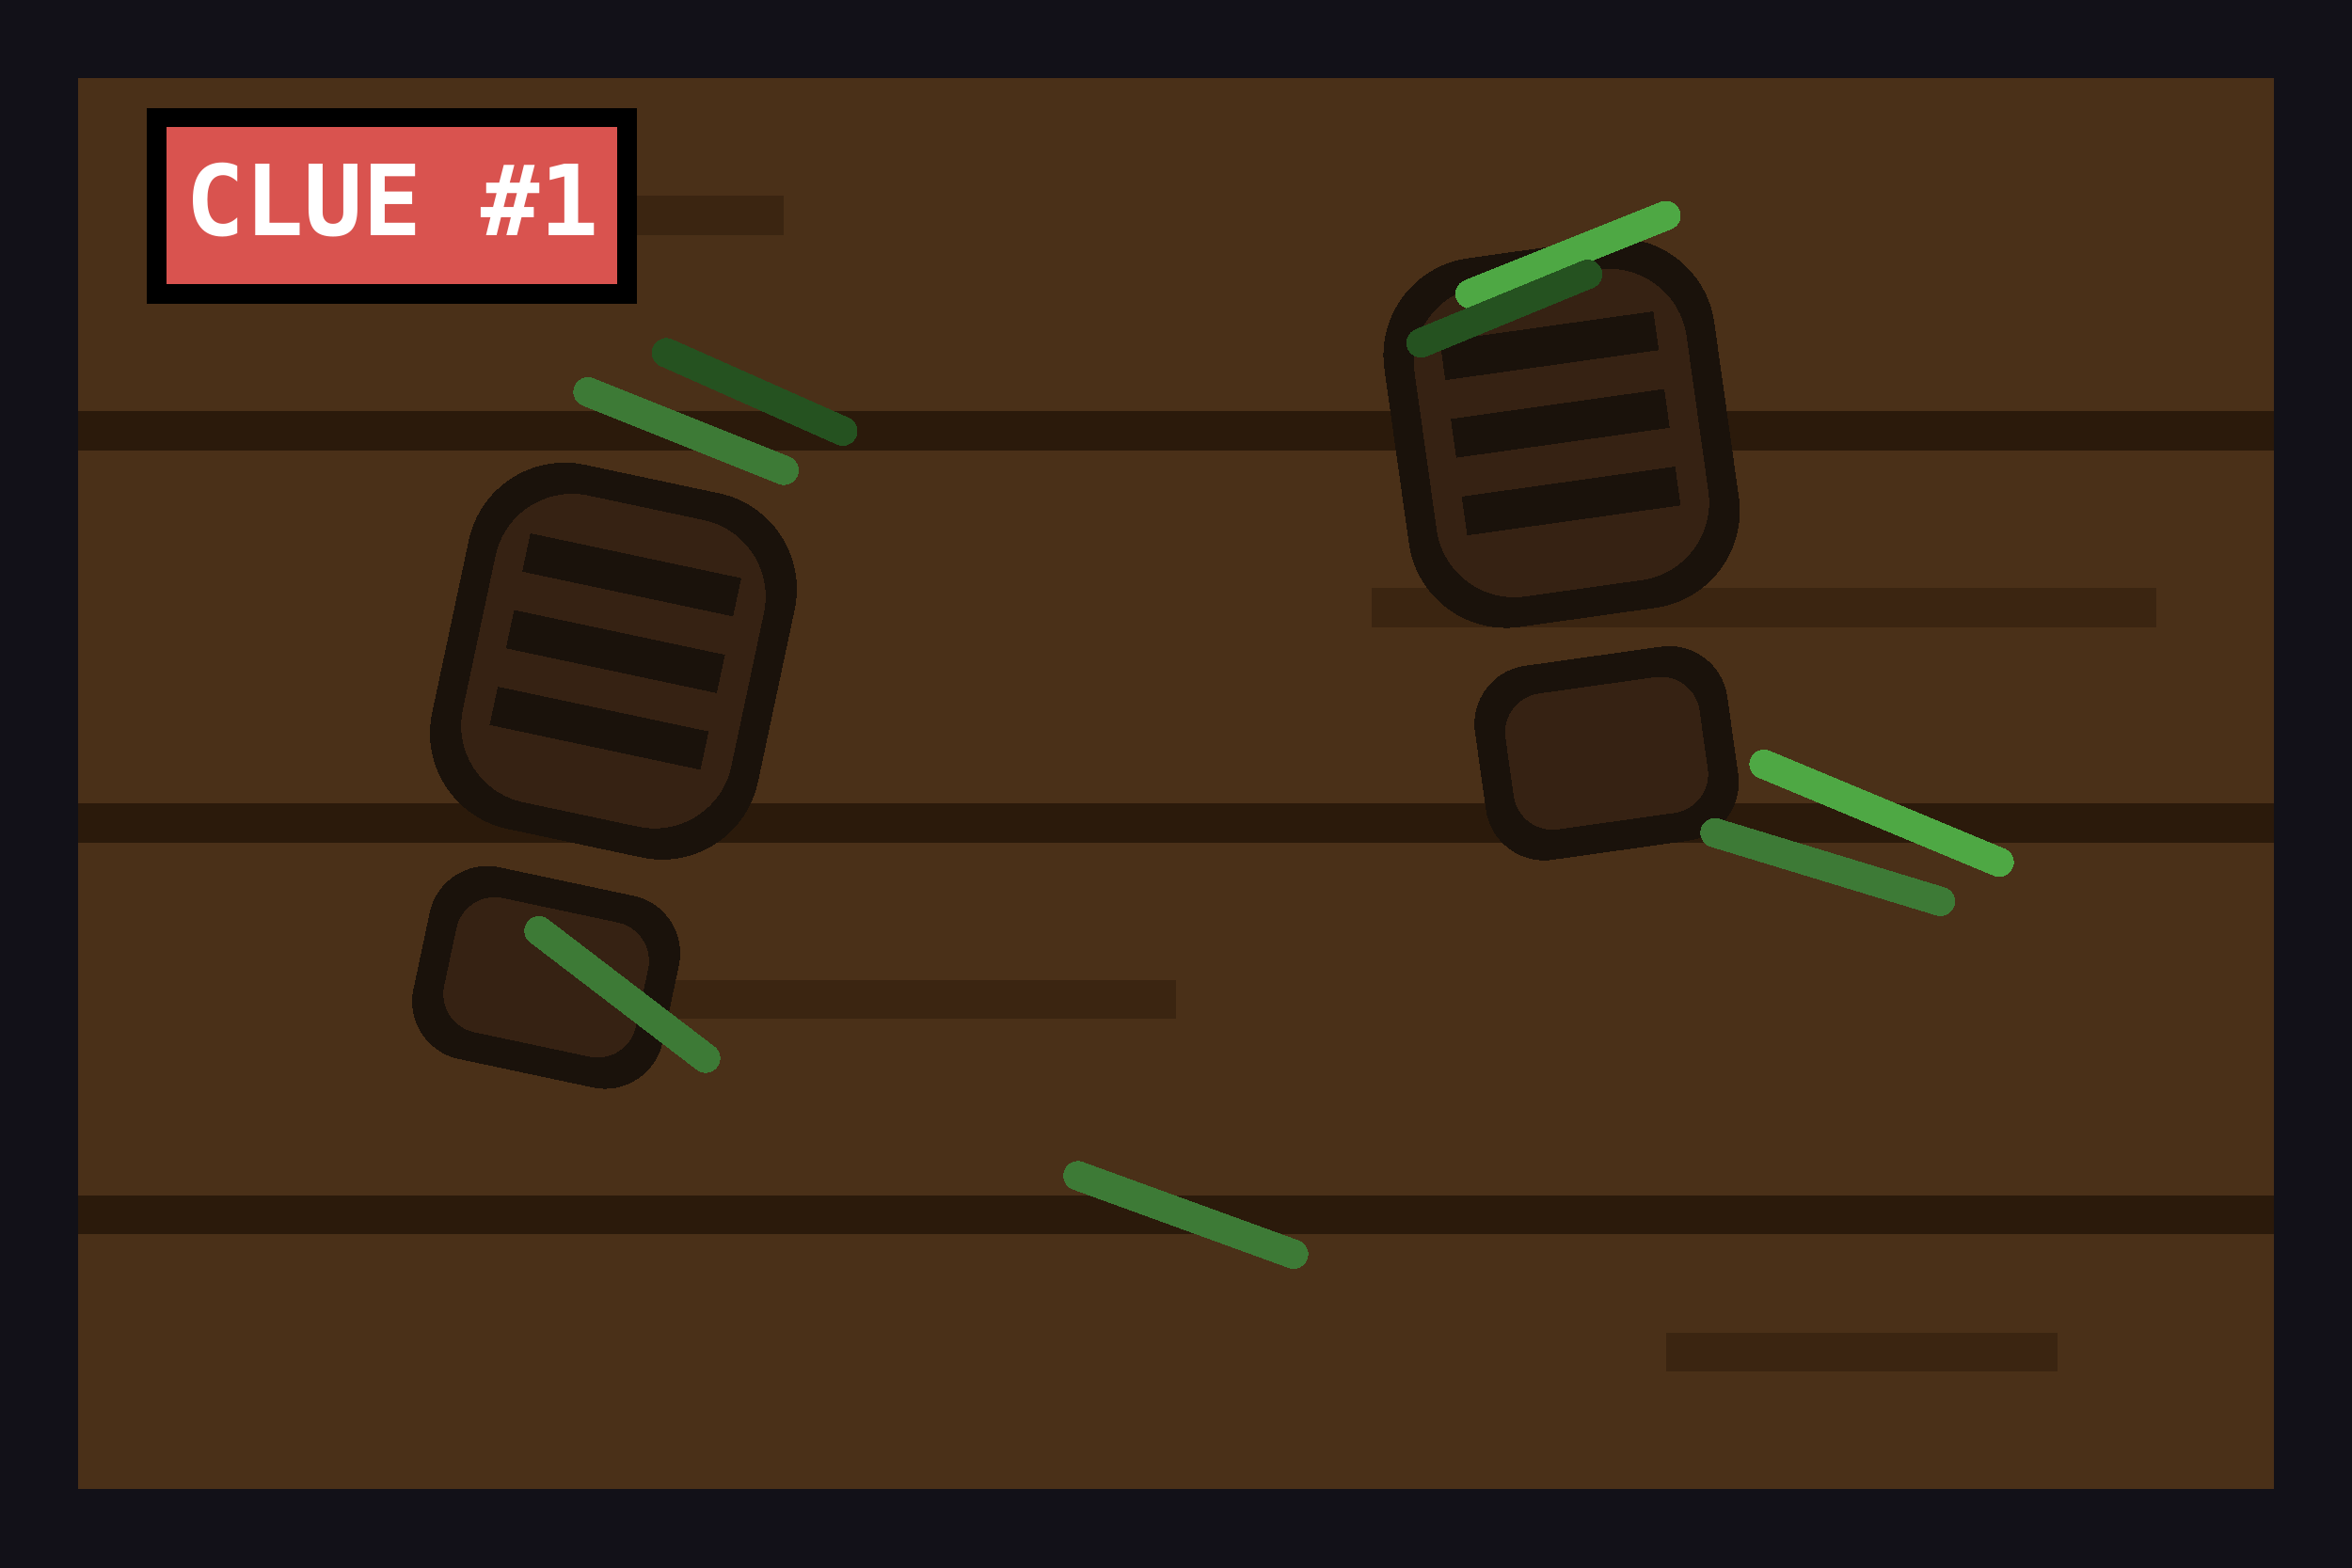
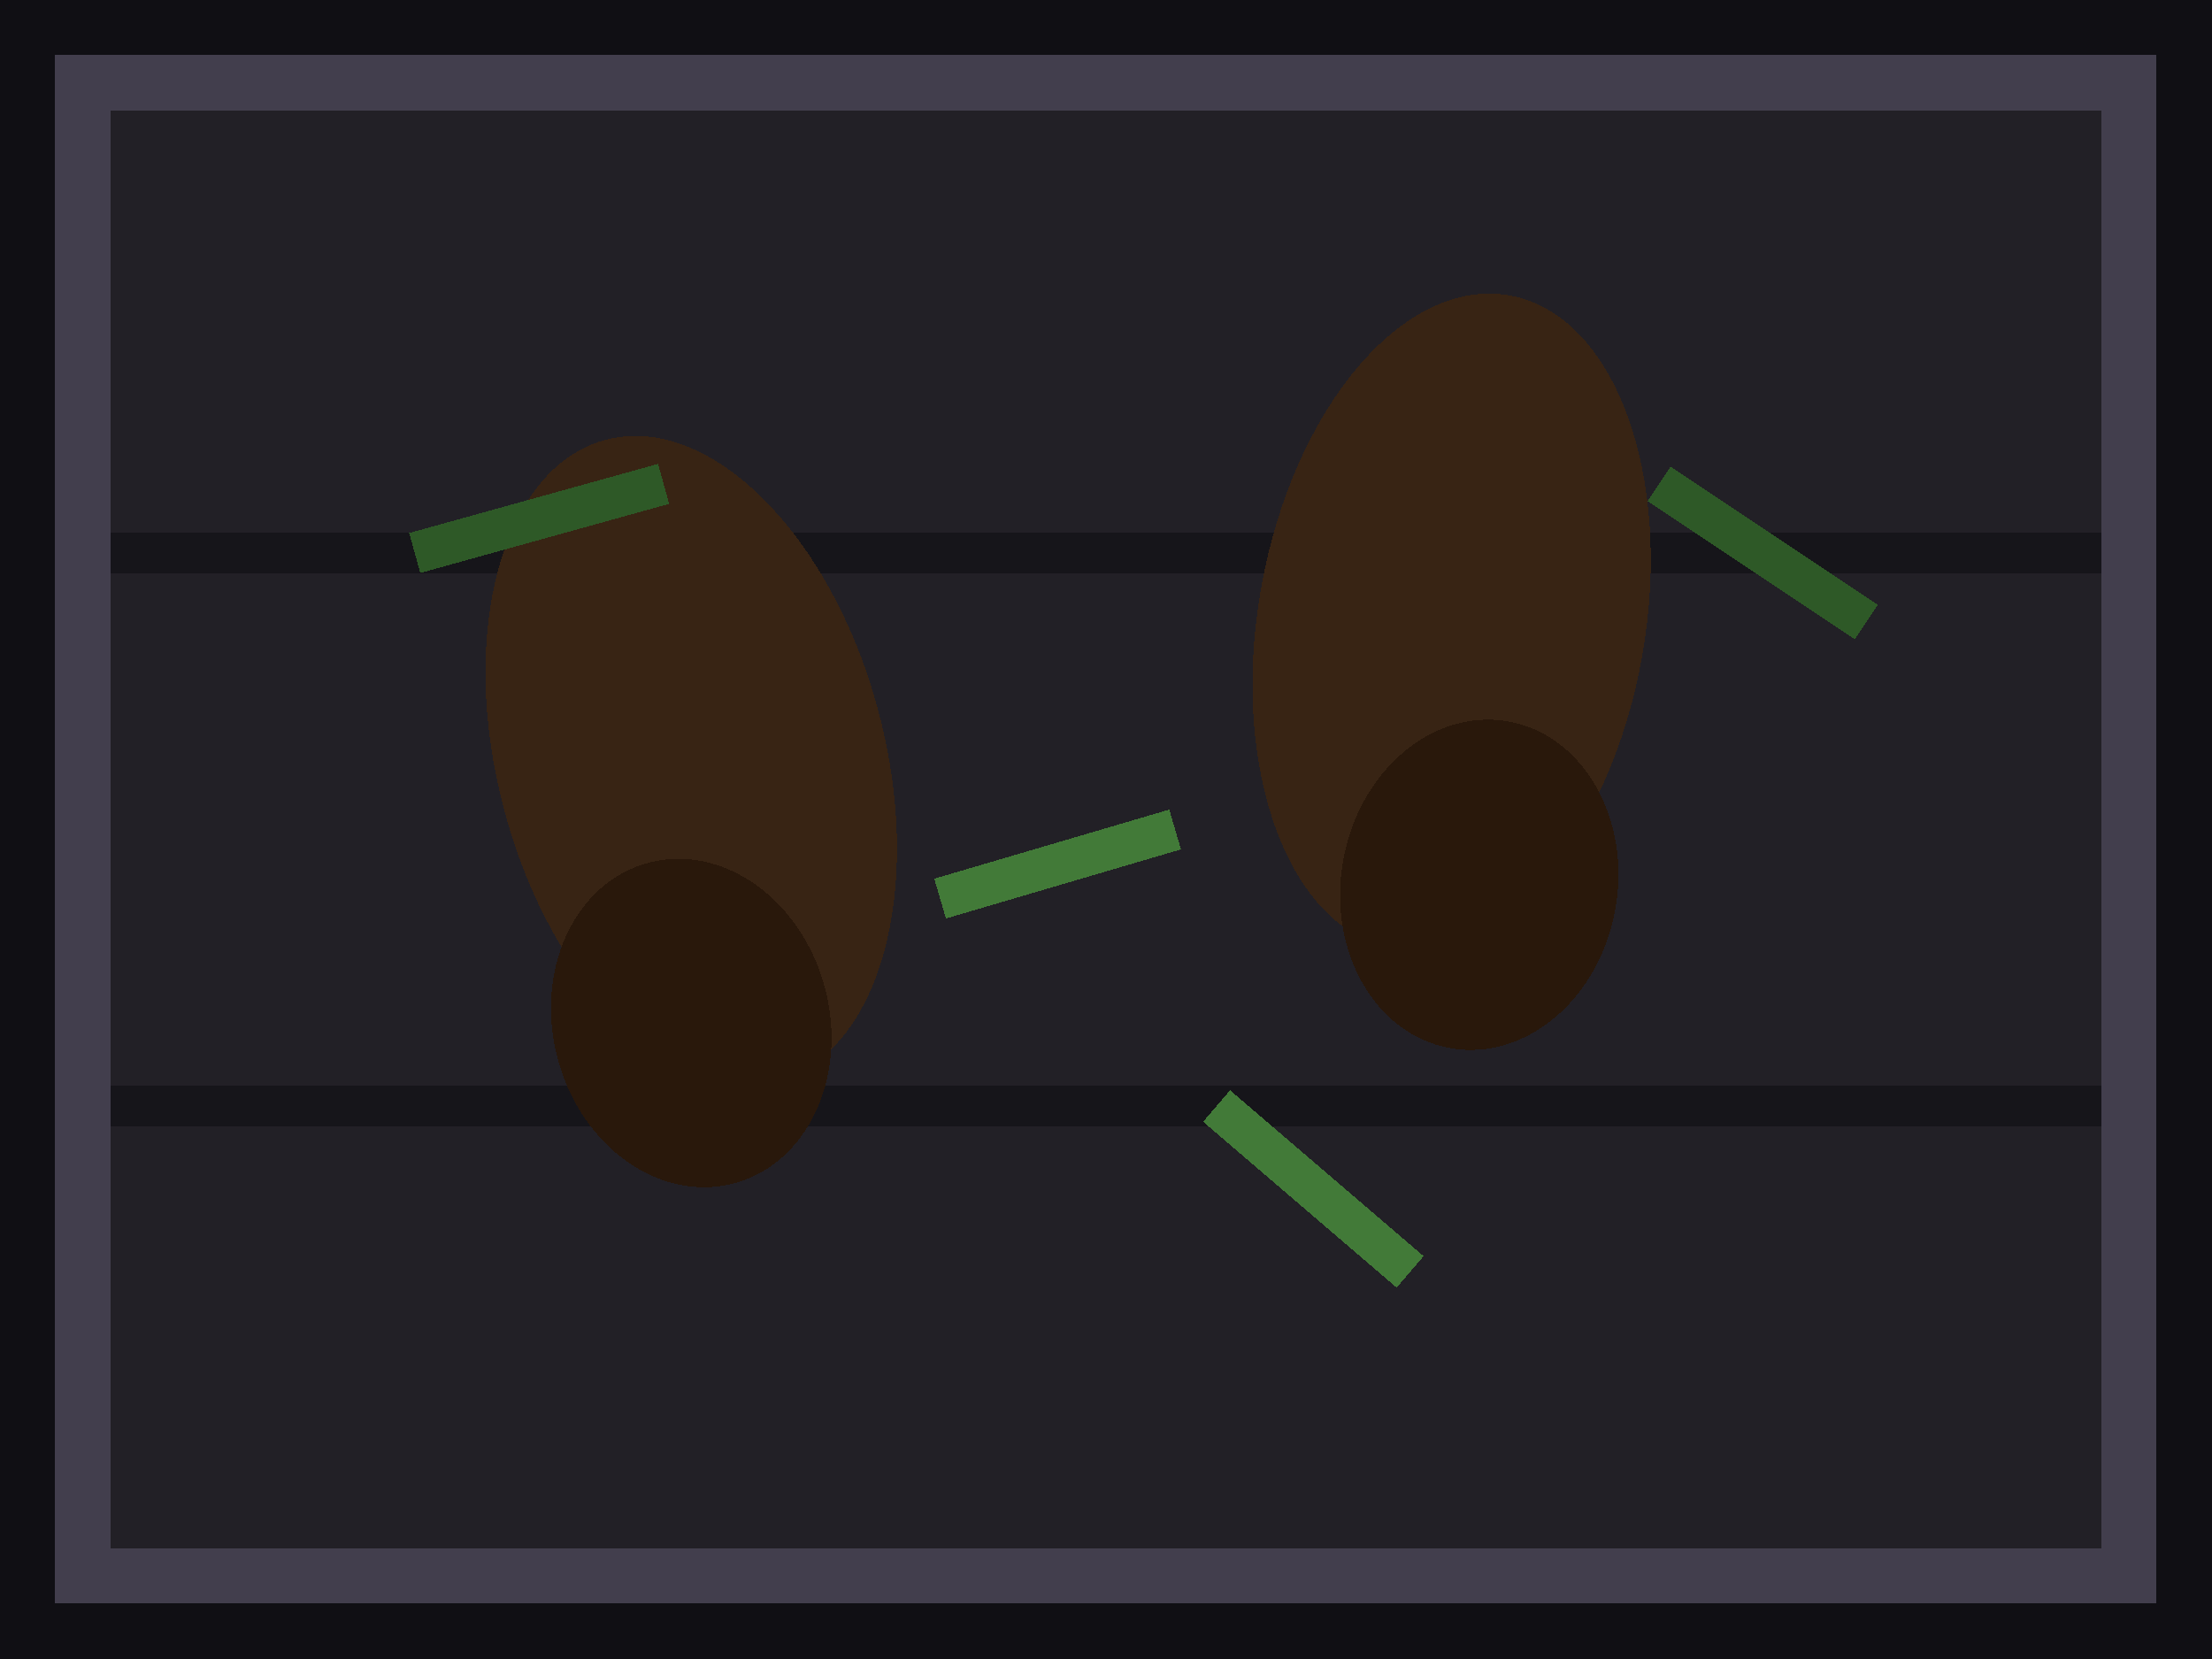
- <svg xmlns="http://www.w3.org/2000/svg" viewBox="0 0 240 160" width="240" height="160" shape-rendering="crispEdges">
-   <rect width="240" height="160" fill="#121118" />
-   <rect x="8" y="8" width="224" height="144" fill="#4a3018" />
-   <line x1="8" y1="44" x2="232" y2="44" stroke="#2b1a0b" stroke-width="4" />
-   <line x1="8" y1="84" x2="232" y2="84" stroke="#2b1a0b" stroke-width="4" />
-   <line x1="8" y1="124" x2="232" y2="124" stroke="#2b1a0b" stroke-width="4" />
-   <rect x="20" y="20" width="60" height="4" fill="#3b2511" />
-   <rect x="140" y="60" width="80" height="4" fill="#3b2511" />
-   <rect x="50" y="100" width="70" height="4" fill="#3b2511" />
-   <rect x="170" y="136" width="40" height="4" fill="#3b2511" />
-   <g transform="translate(45, 30) rotate(12)">
-     <rect x="12" y="56" width="26" height="20" rx="6" fill="#1a120b" />
-     <rect x="15" y="59" width="20" height="14" rx="4" fill="#362213" />
-     <rect x="8" y="14" width="34" height="38" rx="10" fill="#1a120b" />
-     <rect x="11" y="17" width="28" height="32" rx="8" fill="#362213" />
-     <rect x="14" y="22" width="22" height="4" fill="#1a120b" />
-     <rect x="14" y="30" width="22" height="4" fill="#1a120b" />
-     <rect x="14" y="38" width="22" height="4" fill="#1a120b" />
-   </g>
-   <g transform="translate(130, 15) rotate(-8)">
-     <rect x="12" y="56" width="26" height="20" rx="6" fill="#1a120b" />
-     <rect x="15" y="59" width="20" height="14" rx="4" fill="#362213" />
-     <rect x="8" y="14" width="34" height="38" rx="10" fill="#1a120b" />
-     <rect x="11" y="17" width="28" height="32" rx="8" fill="#362213" />
-     <rect x="14" y="22" width="22" height="4" fill="#1a120b" />
-     <rect x="14" y="30" width="22" height="4" fill="#1a120b" />
-     <rect x="14" y="38" width="22" height="4" fill="#1a120b" />
-   </g>
-   <line x1="60" y1="40" x2="80" y2="48" stroke="#3d7a36" stroke-width="3" stroke-linecap="round" />
-   <line x1="68" y1="36" x2="86" y2="44" stroke="#255220" stroke-width="3" stroke-linecap="round" />
-   <line x1="55" y1="95" x2="72" y2="108" stroke="#3d7a36" stroke-width="3" stroke-linecap="round" />
-   <line x1="150" y1="30" x2="170" y2="22" stroke="#4ea844" stroke-width="3" stroke-linecap="round" />
-   <line x1="145" y1="35" x2="162" y2="28" stroke="#255220" stroke-width="3" stroke-linecap="round" />
-   <line x1="175" y1="85" x2="198" y2="92" stroke="#3d7a36" stroke-width="3" stroke-linecap="round" />
-   <line x1="180" y1="78" x2="204" y2="88" stroke="#4ea844" stroke-width="3" stroke-linecap="round" />
-   <line x1="110" y1="120" x2="132" y2="128" stroke="#3d7a36" stroke-width="3" stroke-linecap="round" />
-   <rect x="16" y="12" width="48" height="18" fill="#d9534f" stroke="#000" stroke-width="2" />
-   <text x="40" y="24" font-family="monospace" font-size="10" font-weight="bold" fill="#ffffff" text-anchor="middle">CLUE #1</text>
+ <svg xmlns="http://www.w3.org/2000/svg" viewBox="0 0 160 120" width="160" height="120" shape-rendering="crispEdges">
+   <rect width="160" height="120" fill="#100f14" />
+   <rect x="6" y="6" width="148" height="108" fill="#222026" stroke="#423e4d" stroke-width="4" />
+   <line x1="8" y1="40" x2="152" y2="40" stroke="#16151a" stroke-width="3" />
+   <line x1="8" y1="80" x2="152" y2="80" stroke="#16151a" stroke-width="3" />
+   <ellipse cx="50" cy="55" rx="14" ry="24" fill="#382414" transform="rotate(-15 50 55)" />
+   <ellipse cx="50" cy="74" rx="10" ry="12" fill="#29180b" transform="rotate(-15 50 74)" />
+   <ellipse cx="105" cy="45" rx="14" ry="24" fill="#382414" transform="rotate(10 105 45)" />
+   <ellipse cx="107" cy="64" rx="10" ry="12" fill="#29180b" transform="rotate(10 107 64)" />
+   <line x1="30" y1="40" x2="48" y2="35" stroke="#2e5927" stroke-width="3" />
+   <line x1="68" y1="65" x2="85" y2="60" stroke="#427a38" stroke-width="3" />
+   <line x1="120" y1="35" x2="135" y2="45" stroke="#2e5927" stroke-width="3" />
+   <line x1="88" y1="80" x2="102" y2="92" stroke="#427a38" stroke-width="3" />
</svg>
